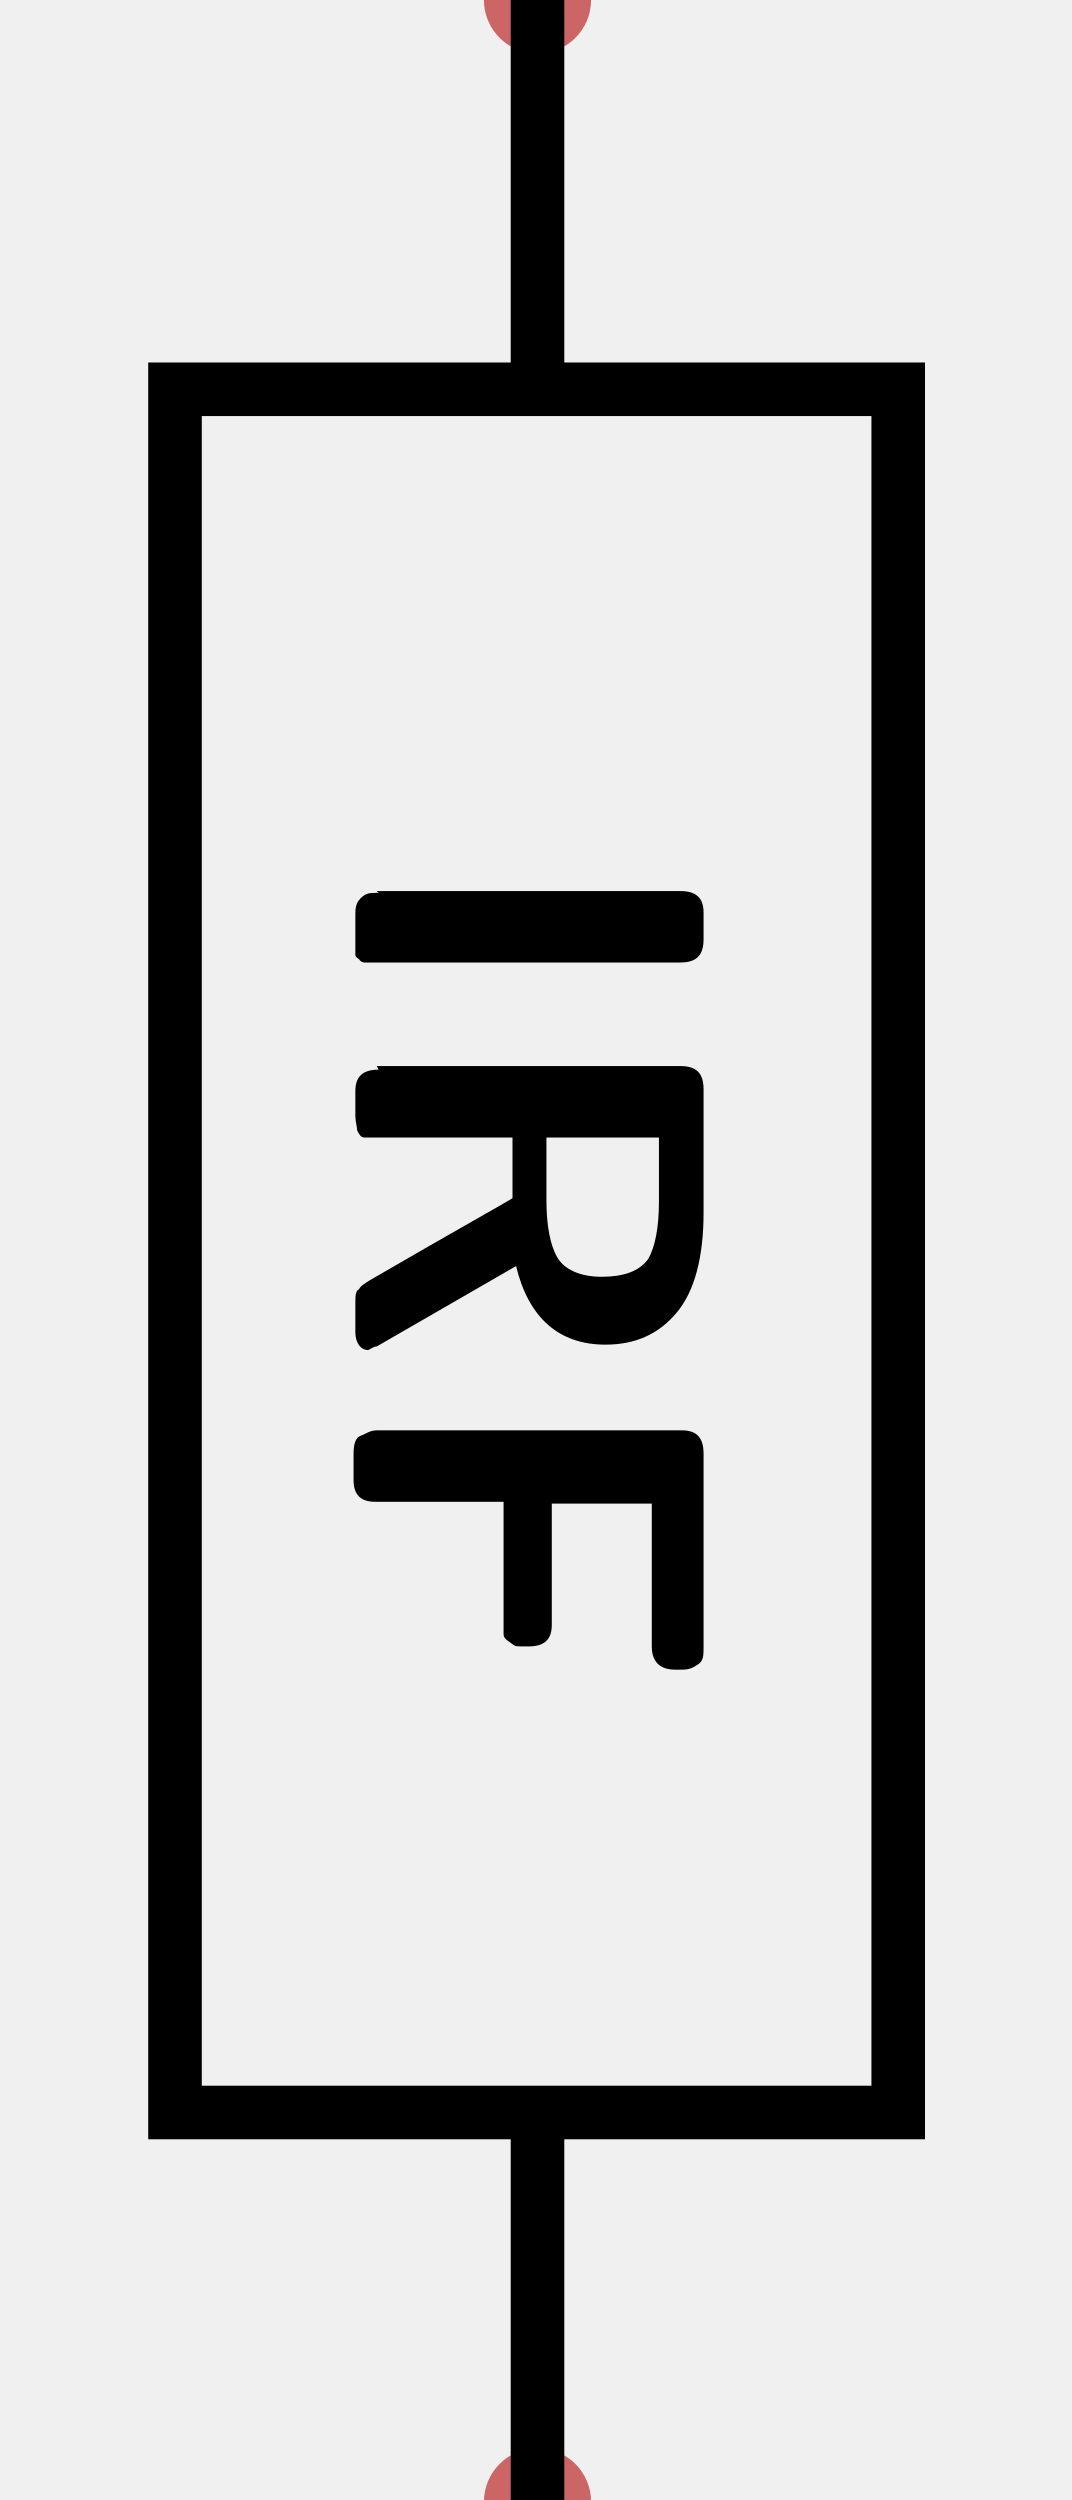
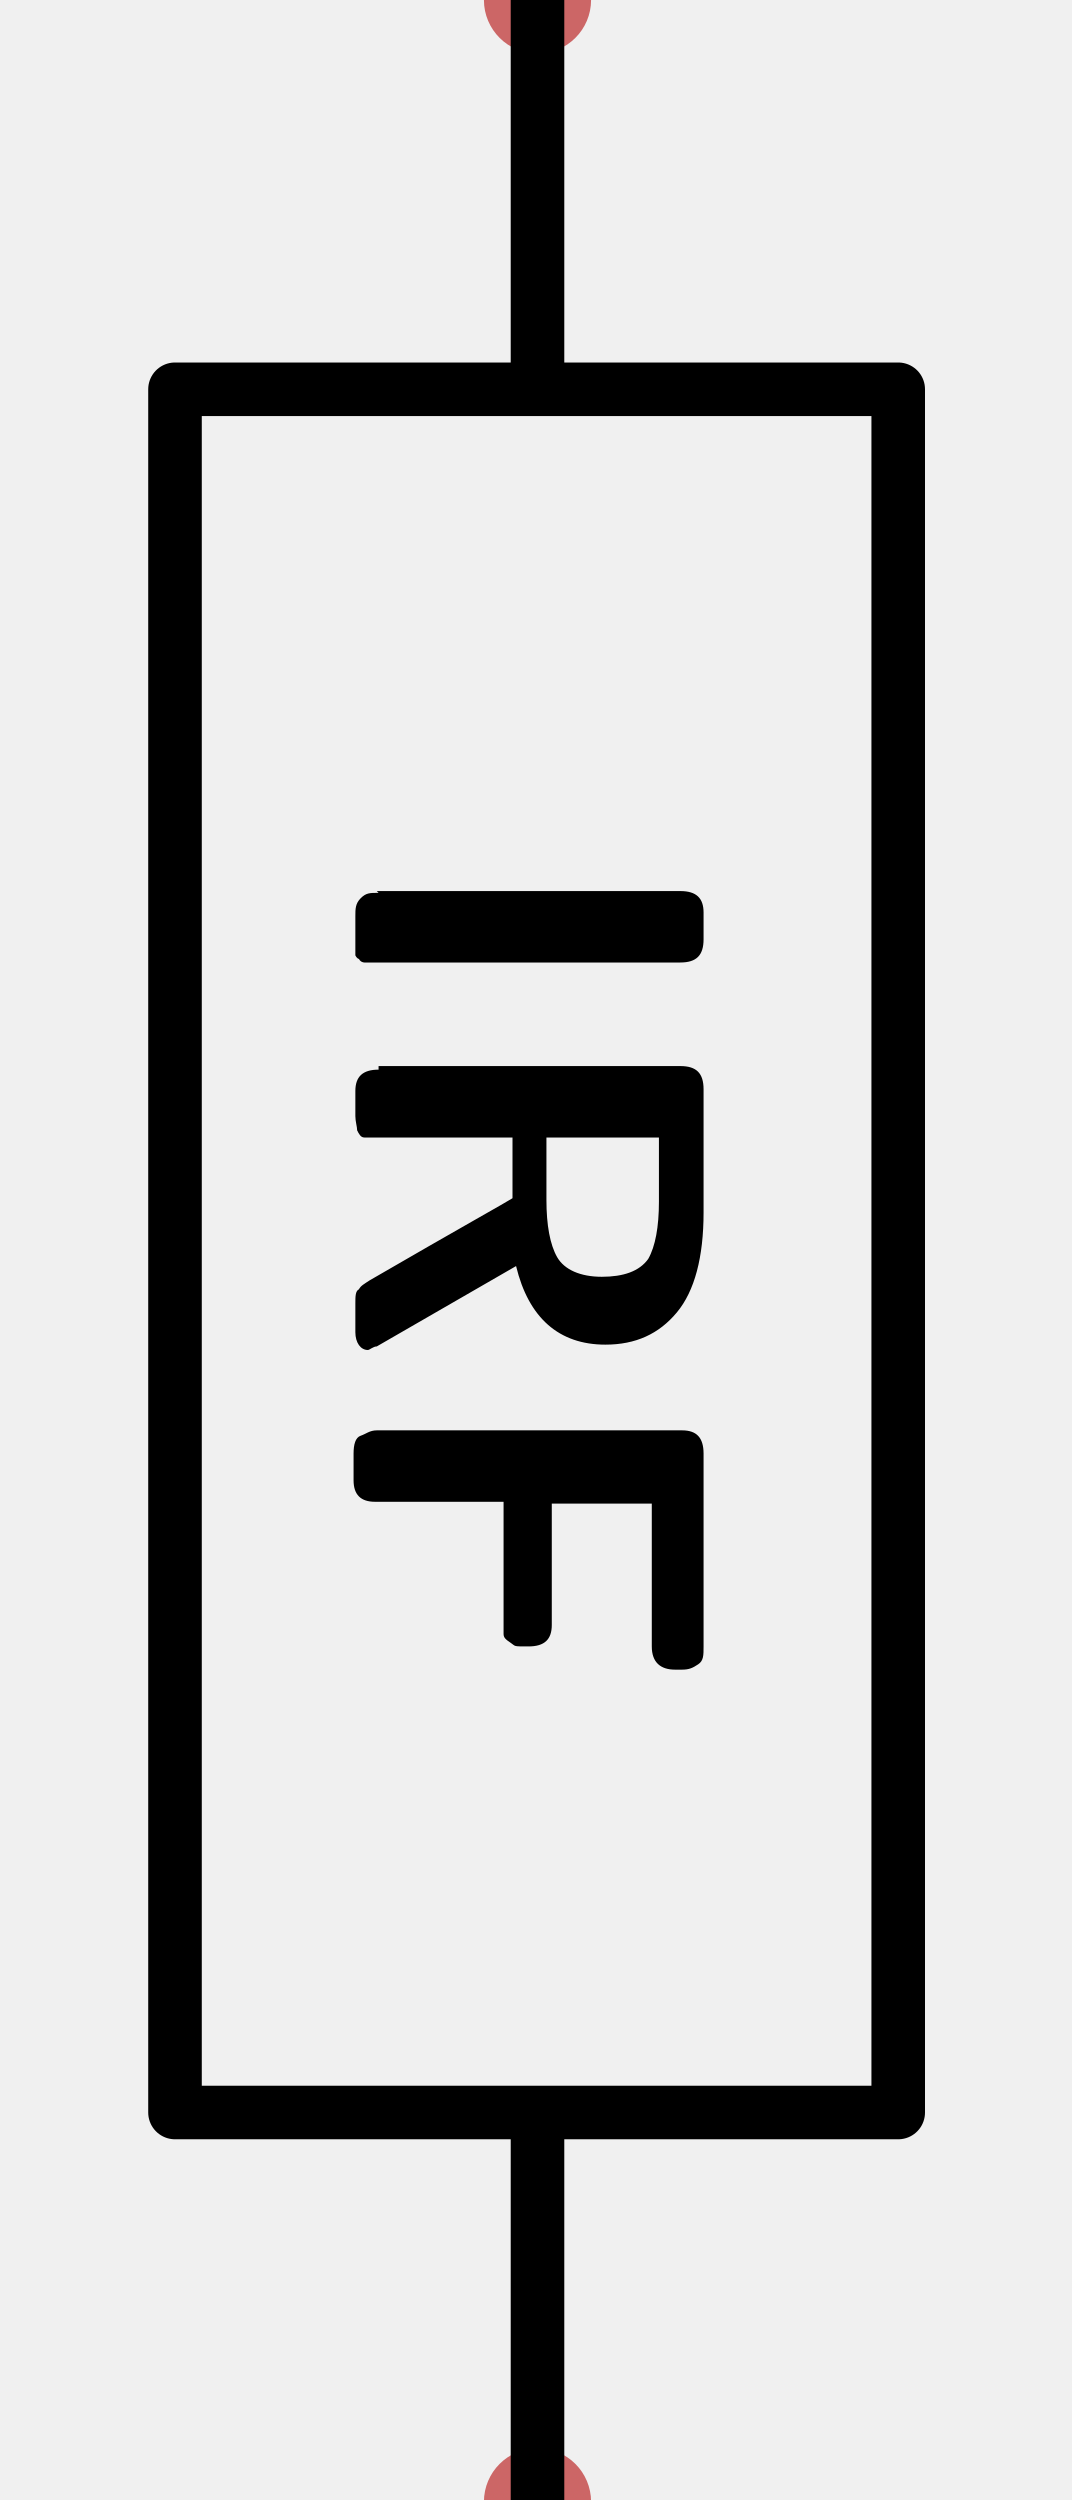
<svg xmlns="http://www.w3.org/2000/svg" id="Layer_1" version="1.1" viewBox="0 0 60 140">
  <defs>
    <style>
      .st0 {
        fill: #c66;
      }

-       .st1 {
-         fill: #fff;
-         stroke-linejoin: round;
-       }
- 
      .st1, .st2 {
        stroke: #000;
+         stroke-linejoin: round;
        stroke-width: 3px;
      }

-       .st3 {
+       .st1, .st3 {
+         fill: none;
+       }
+ 
+       .st2 {
+         fill: #fff;
+       }
+ 
+       .st4 {
        display: none;
      }

-       .st4 {
+       .st3 {
        stroke: #999;
+         stroke-miterlimit: 10;
        stroke-width: .5px;
-       }
- 
-       .st4, .st2 {
-         fill: none;
-         stroke-miterlimit: 10;
      }
    </style>
  </defs>
-   <g id="guides" class="st3">
-     <rect class="st4" x="-6.8" y="58.2" width="50" height="20" />
+   <g id="guides" class="st4">
+     <rect class="st3" x="-6.8" y="58.2" width="50" height="20" />
  </g>
  <g id="ports">
    <circle id="port:left" class="st0" cx="30.1" r="3" />
    <circle id="port:right" class="st0" cx="30.1" cy="140.1" r="3" />
  </g>
  <g id="artwork">
-     <rect class="st2" x="9.8" y="21.8" width="40.5" height="96.5" />
+     <rect class="st1" x="9.8" y="21.8" width="40.5" height="96.5" />
    <g>
      <path d="M21.1,49.9h17c.9,0,1.3.4,1.3,1.2v1.5c0,.9-.4,1.3-1.3,1.3h-17.7s-.2,0-.3-.2c0,0-.1,0-.2-.2v-2.2c0-.4,0-.7.3-1s.5-.3,1-.3h0Z" />
-       <path d="M21.1,59.7h17c.9,0,1.3.4,1.3,1.3v6.9c0,2.5-.5,4.4-1.5,5.6s-2.3,1.8-4,1.8c-2.6,0-4.3-1.5-5-4.4h0c0,0-7.8,4.5-7.8,4.5-.2,0-.4.2-.5.2-.4,0-.7-.4-.7-1v-1.6c0-.4,0-.7.2-.8.1-.2.3-.3.6-.5,5-2.9,7.7-4.4,8-4.6v-3.4h-7.9c-.1,0-.2,0-.4,0-.2,0-.3-.2-.4-.4,0-.2-.1-.5-.1-.8v-1.4c0-.8.4-1.2,1.3-1.2h0ZM30.6,63.6v3.6c0,1.4.2,2.5.6,3.2s1.3,1.1,2.5,1.1,2.1-.3,2.6-1c.4-.7.6-1.8.6-3.2v-3.6h-6.4.1Z" />
+       <path d="M21.1,59.7h17c.9,0,1.3.4,1.3,1.3v6.9c0,2.5-.5,4.4-1.5,5.6s-2.3,1.8-4,1.8c-2.6,0-4.3-1.5-5-4.4h0l-7.8,4.5c-.2,0-.4.2-.5.2-.4,0-.7-.4-.7-1v-1.6c0-.4,0-.7.2-.8.1-.2.3-.3.6-.5,5-2.9,7.7-4.4,8-4.6v-3.4h-8.3c-.2,0-.3-.2-.4-.4,0-.2-.1-.5-.1-.8v-1.4c0-.8.4-1.2,1.3-1.2h0v-.2ZM30.6,63.6v3.6c0,1.4.2,2.5.6,3.2s1.3,1.1,2.5,1.1,2.1-.3,2.6-1c.4-.7.6-1.8.6-3.2v-3.6h-6.4.1Z" />
      <path d="M21.1,80.1h17.1c.8,0,1.2.4,1.2,1.3v10.8c0,.5,0,.8-.3,1s-.5.3-.9.3h-.4c-.8,0-1.3-.4-1.3-1.3v-8h-5.6v6.8c0,.8-.4,1.2-1.3,1.2s-.7,0-1-.2-.4-.3-.4-.5v-7.4h-7.2c-.8,0-1.2-.4-1.2-1.2v-1.5c0-.5.1-.9.4-1s.5-.3.9-.3Z" />
    </g>
  </g>
  <g id="leads">
-     <path class="st1" d="M30.1,0v21.7" />
-     <path class="st1" d="M30.1,118.3v21.7" />
+     <path class="st2" d="M30.1,0v21.7" />
+     <path class="st2" d="M30.1,118.3v21.7" />
  </g>
</svg>
